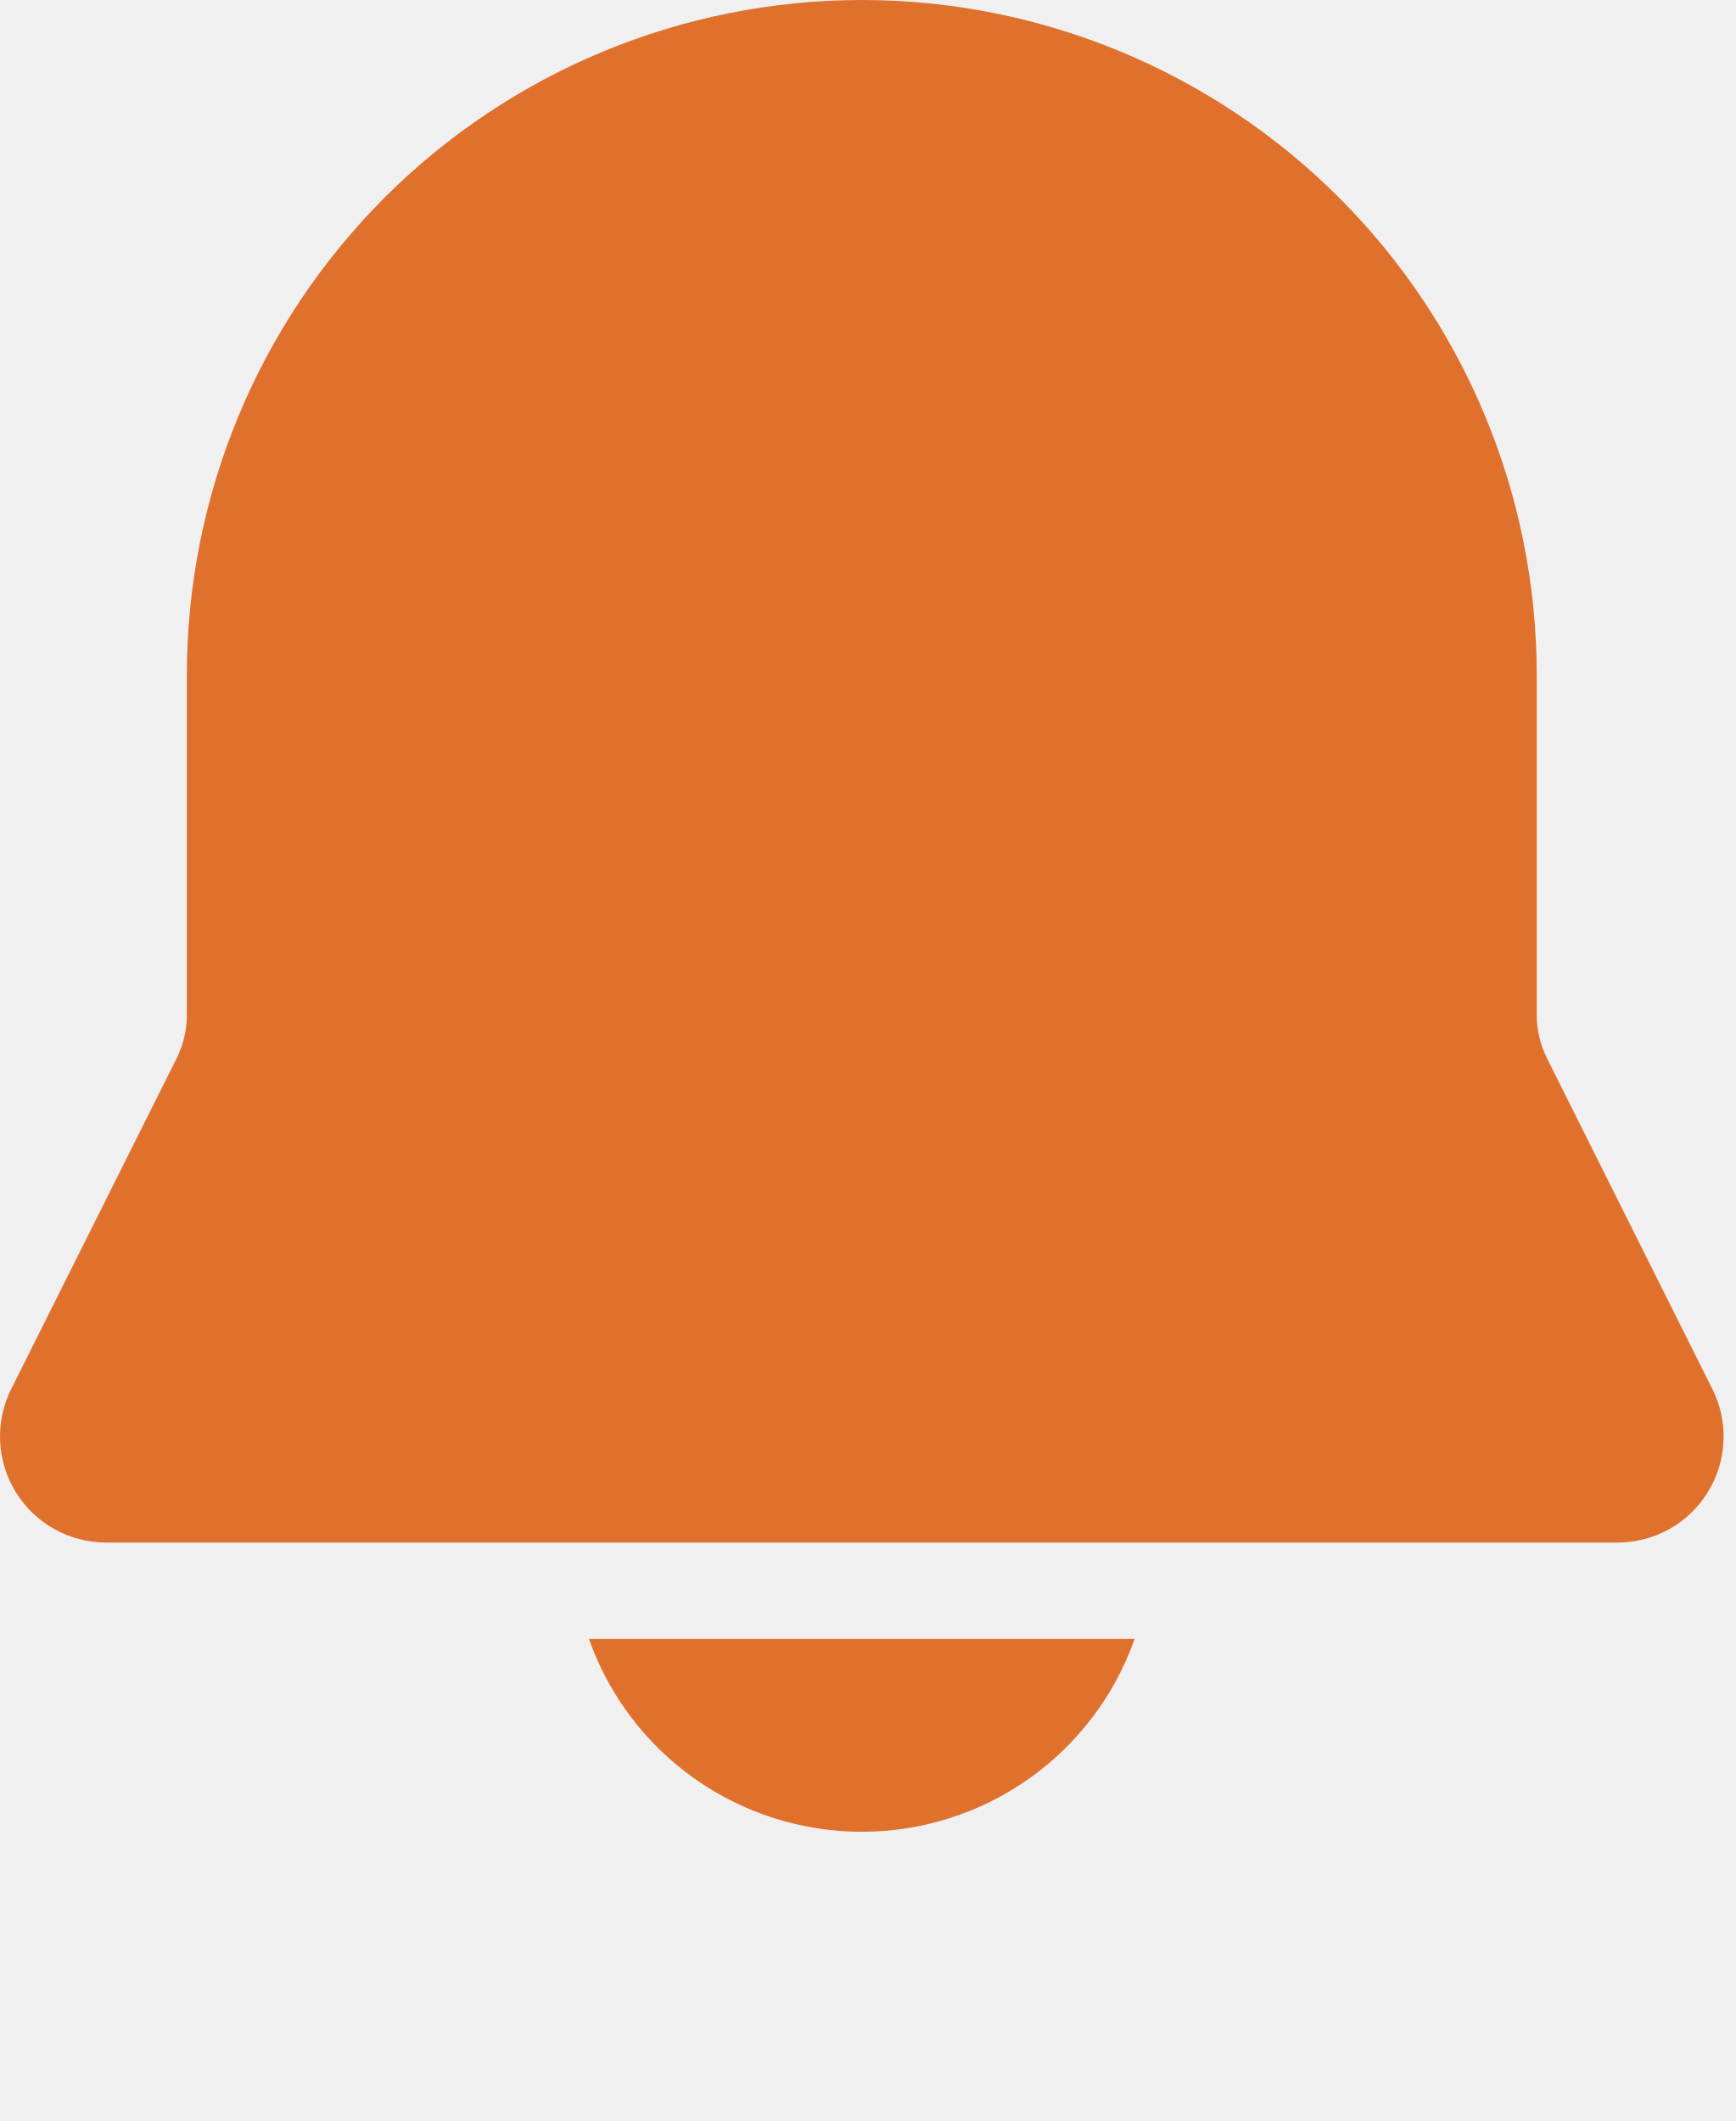
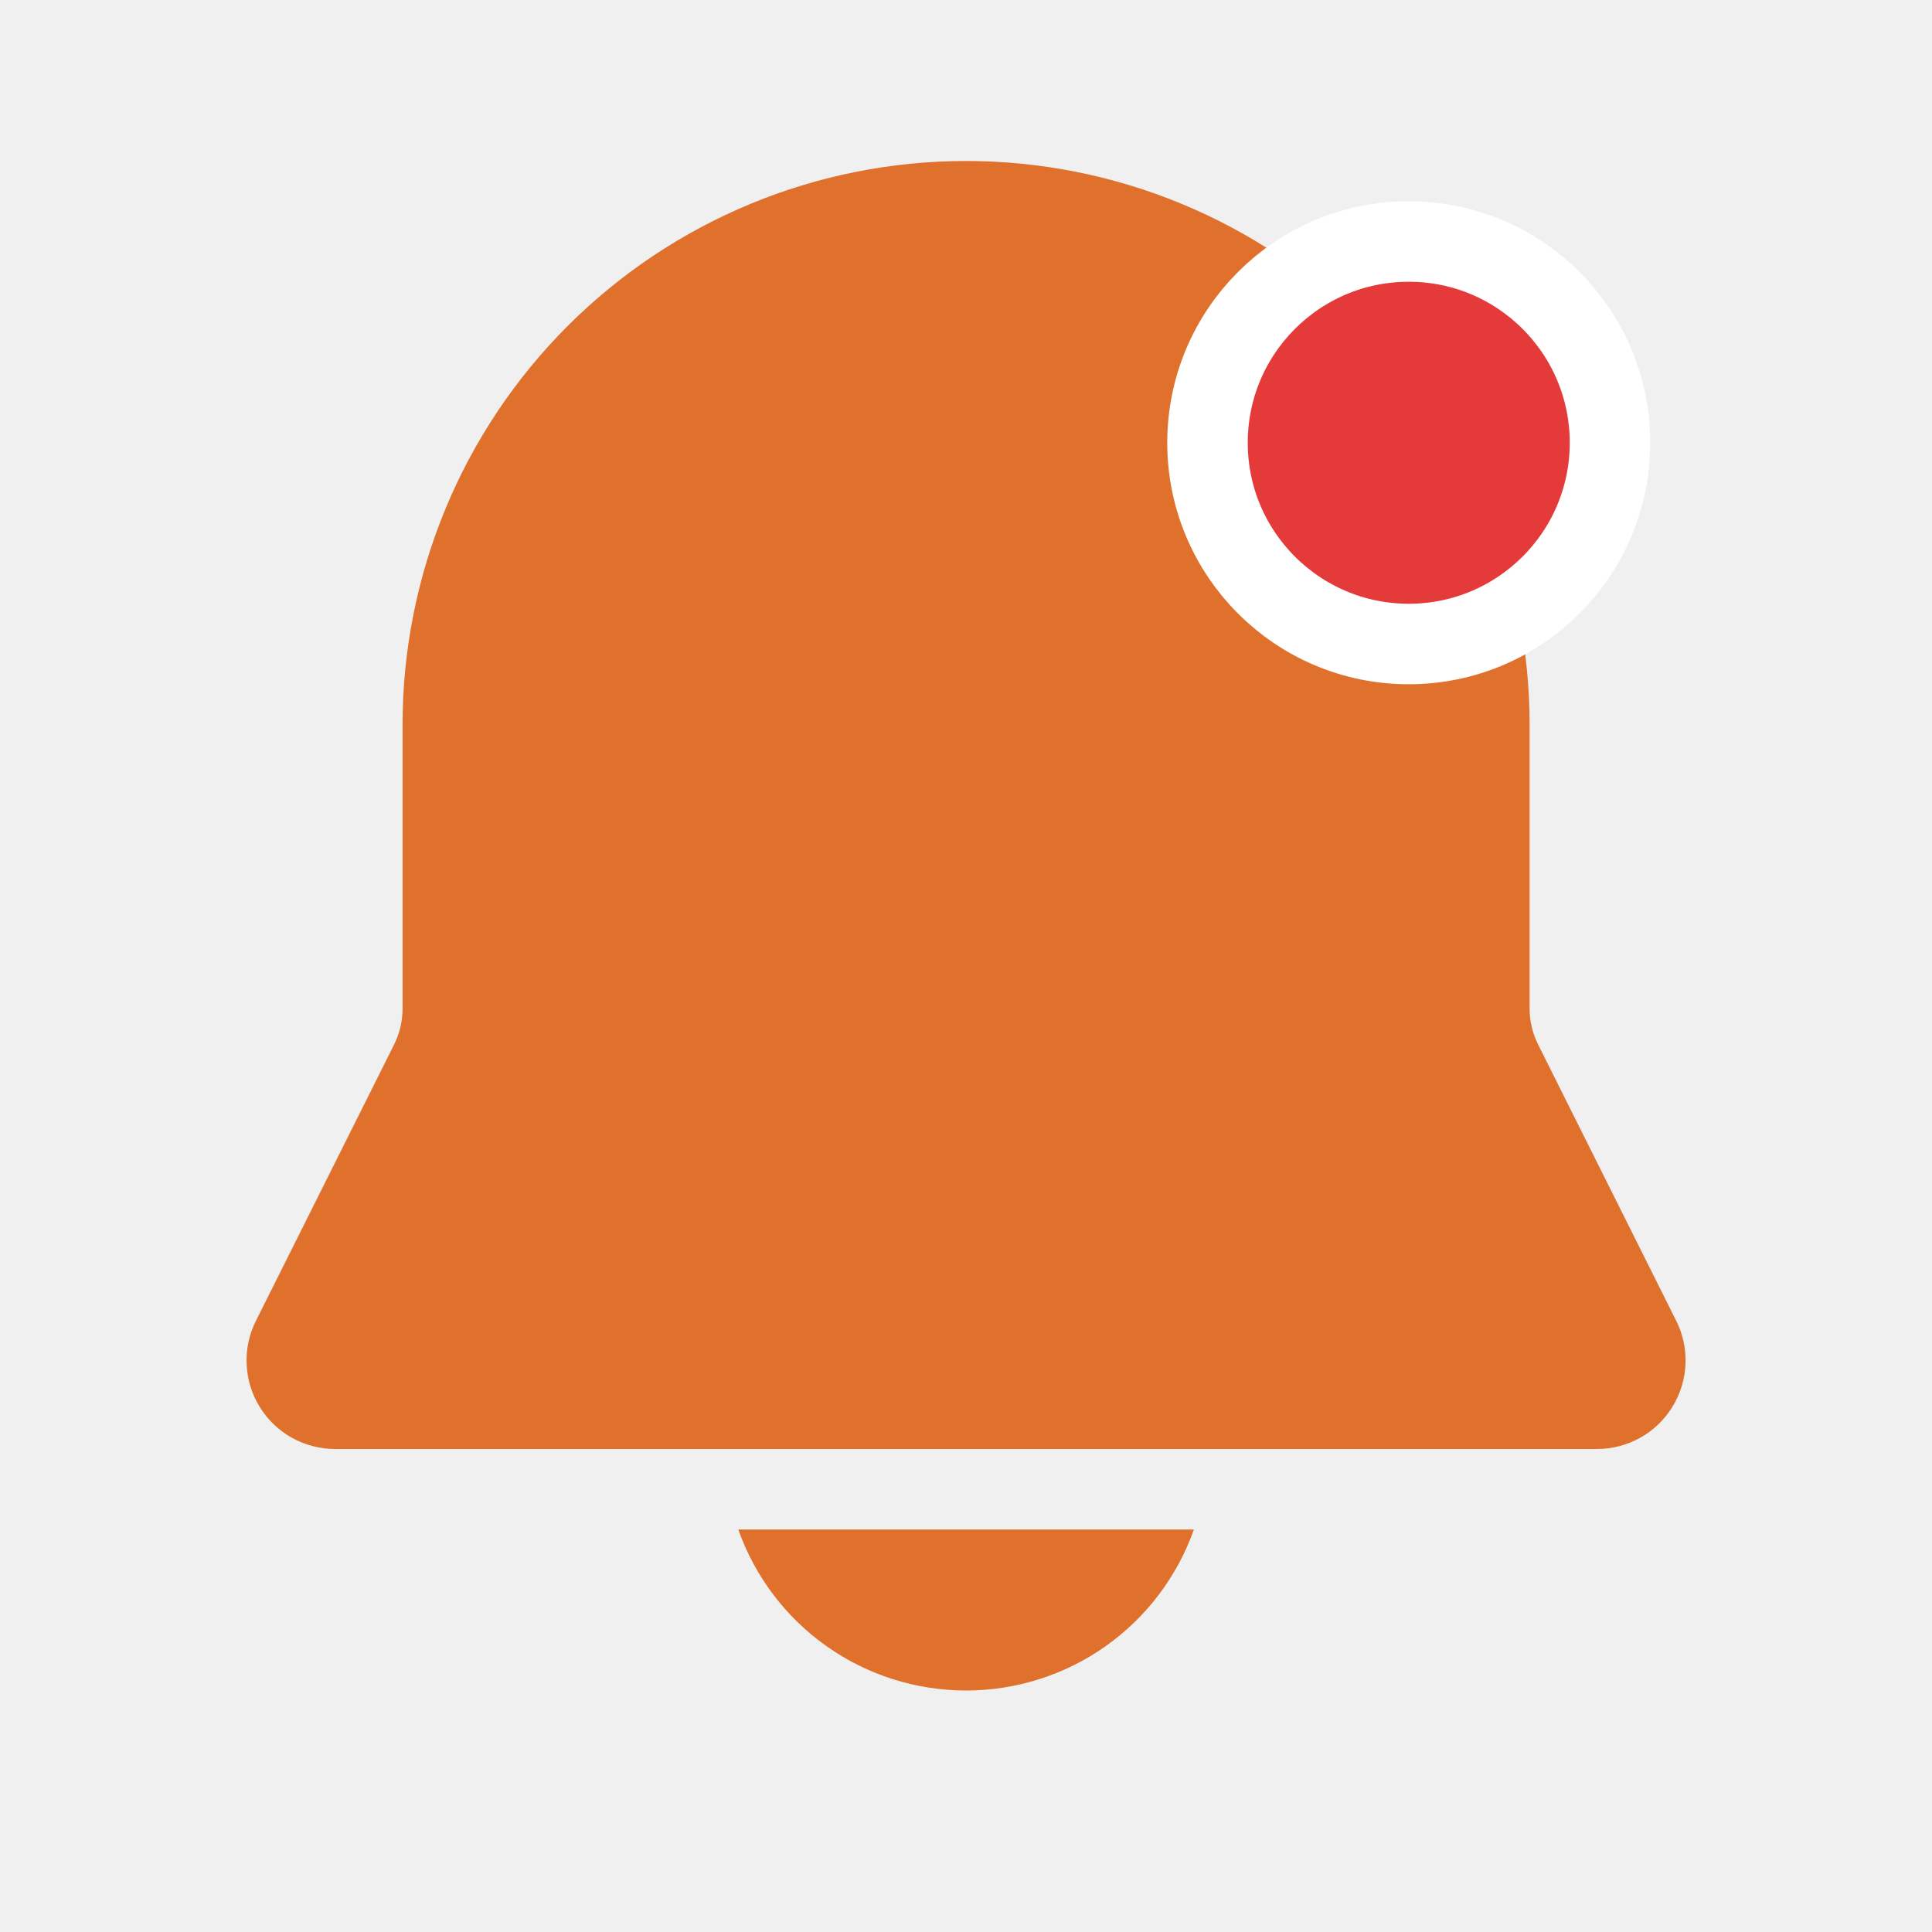
- <svg xmlns="http://www.w3.org/2000/svg" width="18" height="22" viewBox="0 0 18 22" fill="none">
-   <path d="M8.938 0C7.082 0 5.301 0.737 3.988 2.05C2.676 3.363 1.938 5.143 1.938 7V10.528C1.938 10.683 1.902 10.836 1.833 10.975L0.116 14.408C0.032 14.576 -0.007 14.762 0.001 14.949C0.01 15.137 0.066 15.319 0.164 15.478C0.263 15.638 0.401 15.77 0.564 15.861C0.728 15.952 0.913 16 1.1 16H16.776C16.964 16 17.148 15.952 17.312 15.861C17.476 15.77 17.613 15.638 17.712 15.478C17.811 15.319 17.867 15.137 17.875 14.949C17.884 14.762 17.844 14.576 17.76 14.408L16.044 10.975C15.975 10.836 15.938 10.683 15.938 10.528V7C15.938 5.143 15.201 3.363 13.888 2.05C12.575 0.737 10.795 0 8.938 0ZM8.938 19C8.318 19 7.712 18.808 7.205 18.45C6.698 18.092 6.315 17.585 6.108 17H11.768C11.561 17.585 11.178 18.092 10.671 18.45C10.164 18.808 9.559 19 8.938 19Z" fill="#E0712D" />
+ <svg xmlns="http://www.w3.org/2000/svg" width="24" height="24" viewBox="0 0 24 24" fill="none">
+   <path d="M12.001 2C10.144 2 8.364 2.737 7.051 4.05C5.738 5.363 5.001 7.143 5.001 9V12.528C5.001 12.683 4.965 12.836 4.896 12.975L3.179 16.408C3.095 16.576 3.055 16.762 3.064 16.949C3.072 17.137 3.128 17.319 3.227 17.478C3.325 17.638 3.463 17.77 3.627 17.861C3.791 17.952 3.975 18 4.163 18H19.839C20.026 18 20.211 17.952 20.374 17.861C20.538 17.77 20.676 17.638 20.774 17.478C20.873 17.319 20.929 17.137 20.938 16.949C20.946 16.762 20.907 16.576 20.823 16.408L19.107 12.975C19.037 12.836 19.001 12.683 19.001 12.528V9C19.001 7.143 18.263 5.363 16.95 4.05C15.638 2.737 13.857 2 12.001 2ZM12.001 21C11.38 21 10.774 20.808 10.268 20.45C9.761 20.092 9.378 19.585 9.171 19H14.831C14.624 19.585 14.241 20.092 13.734 20.45C13.227 20.808 12.621 21 12.001 21Z" fill="#E0712D" />
+   <circle cx="17.5" cy="5.5" r="2.5" fill="#E43A3A" stroke="white" />
</svg>
